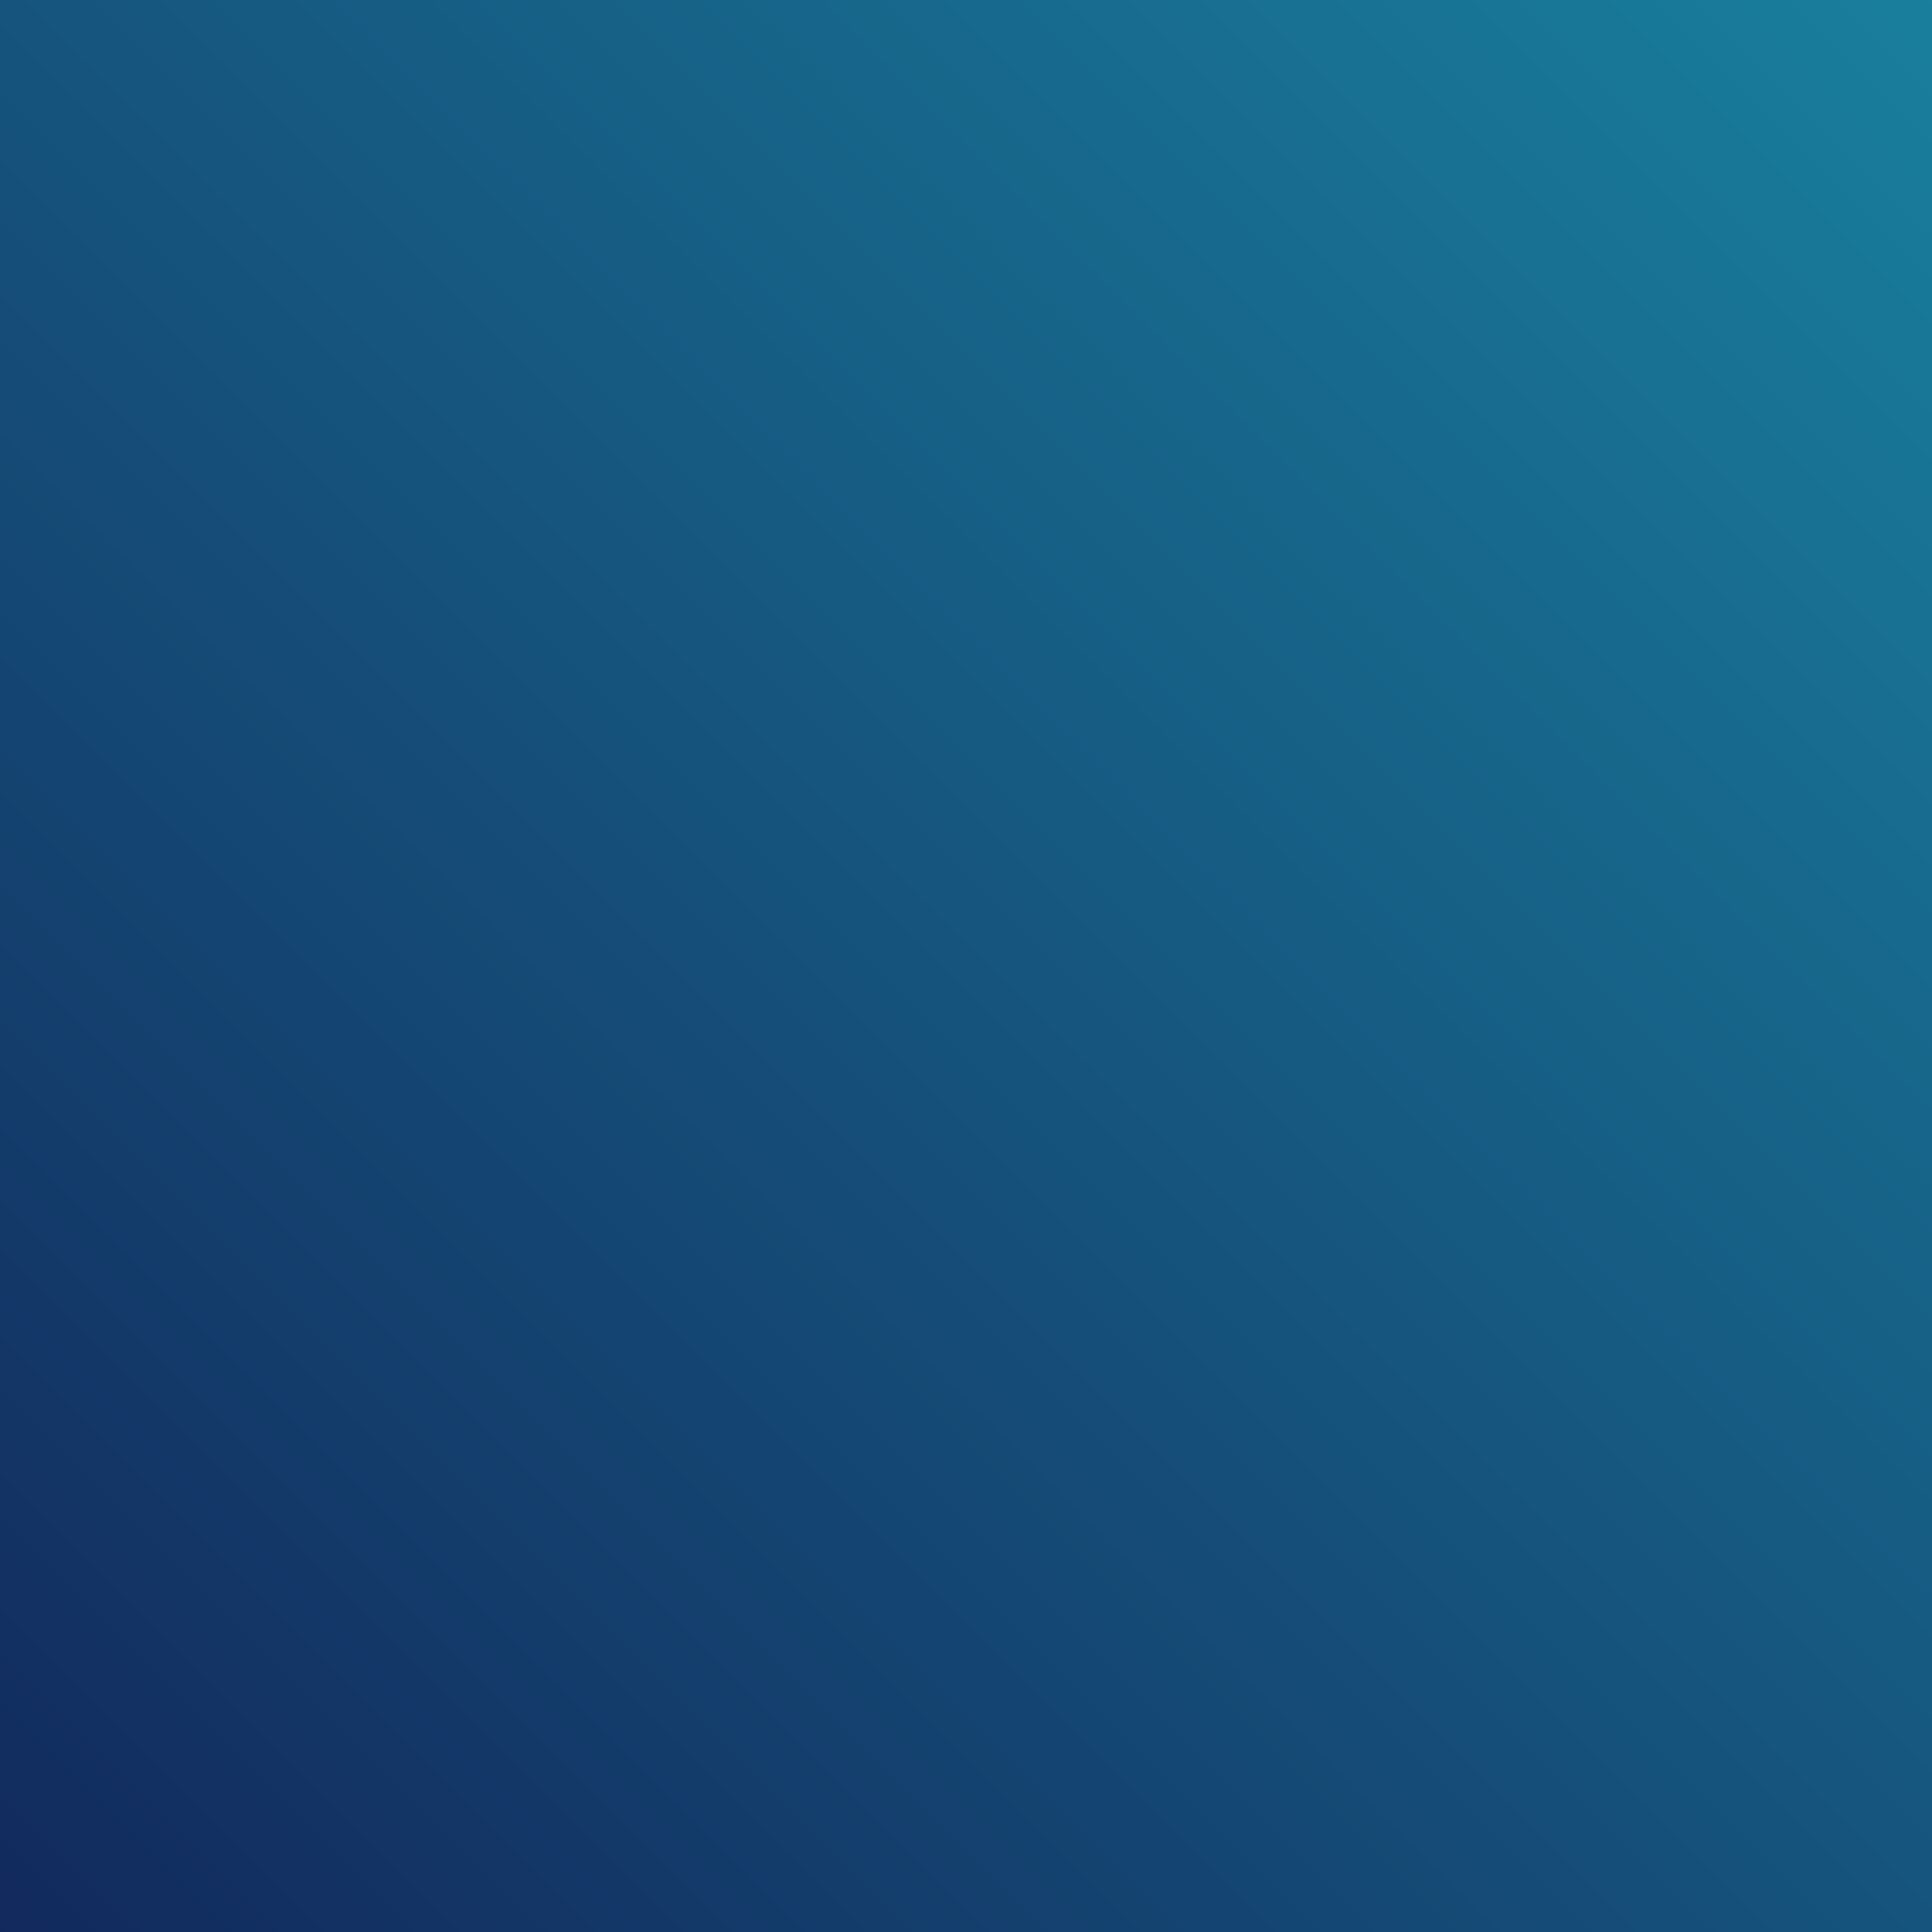
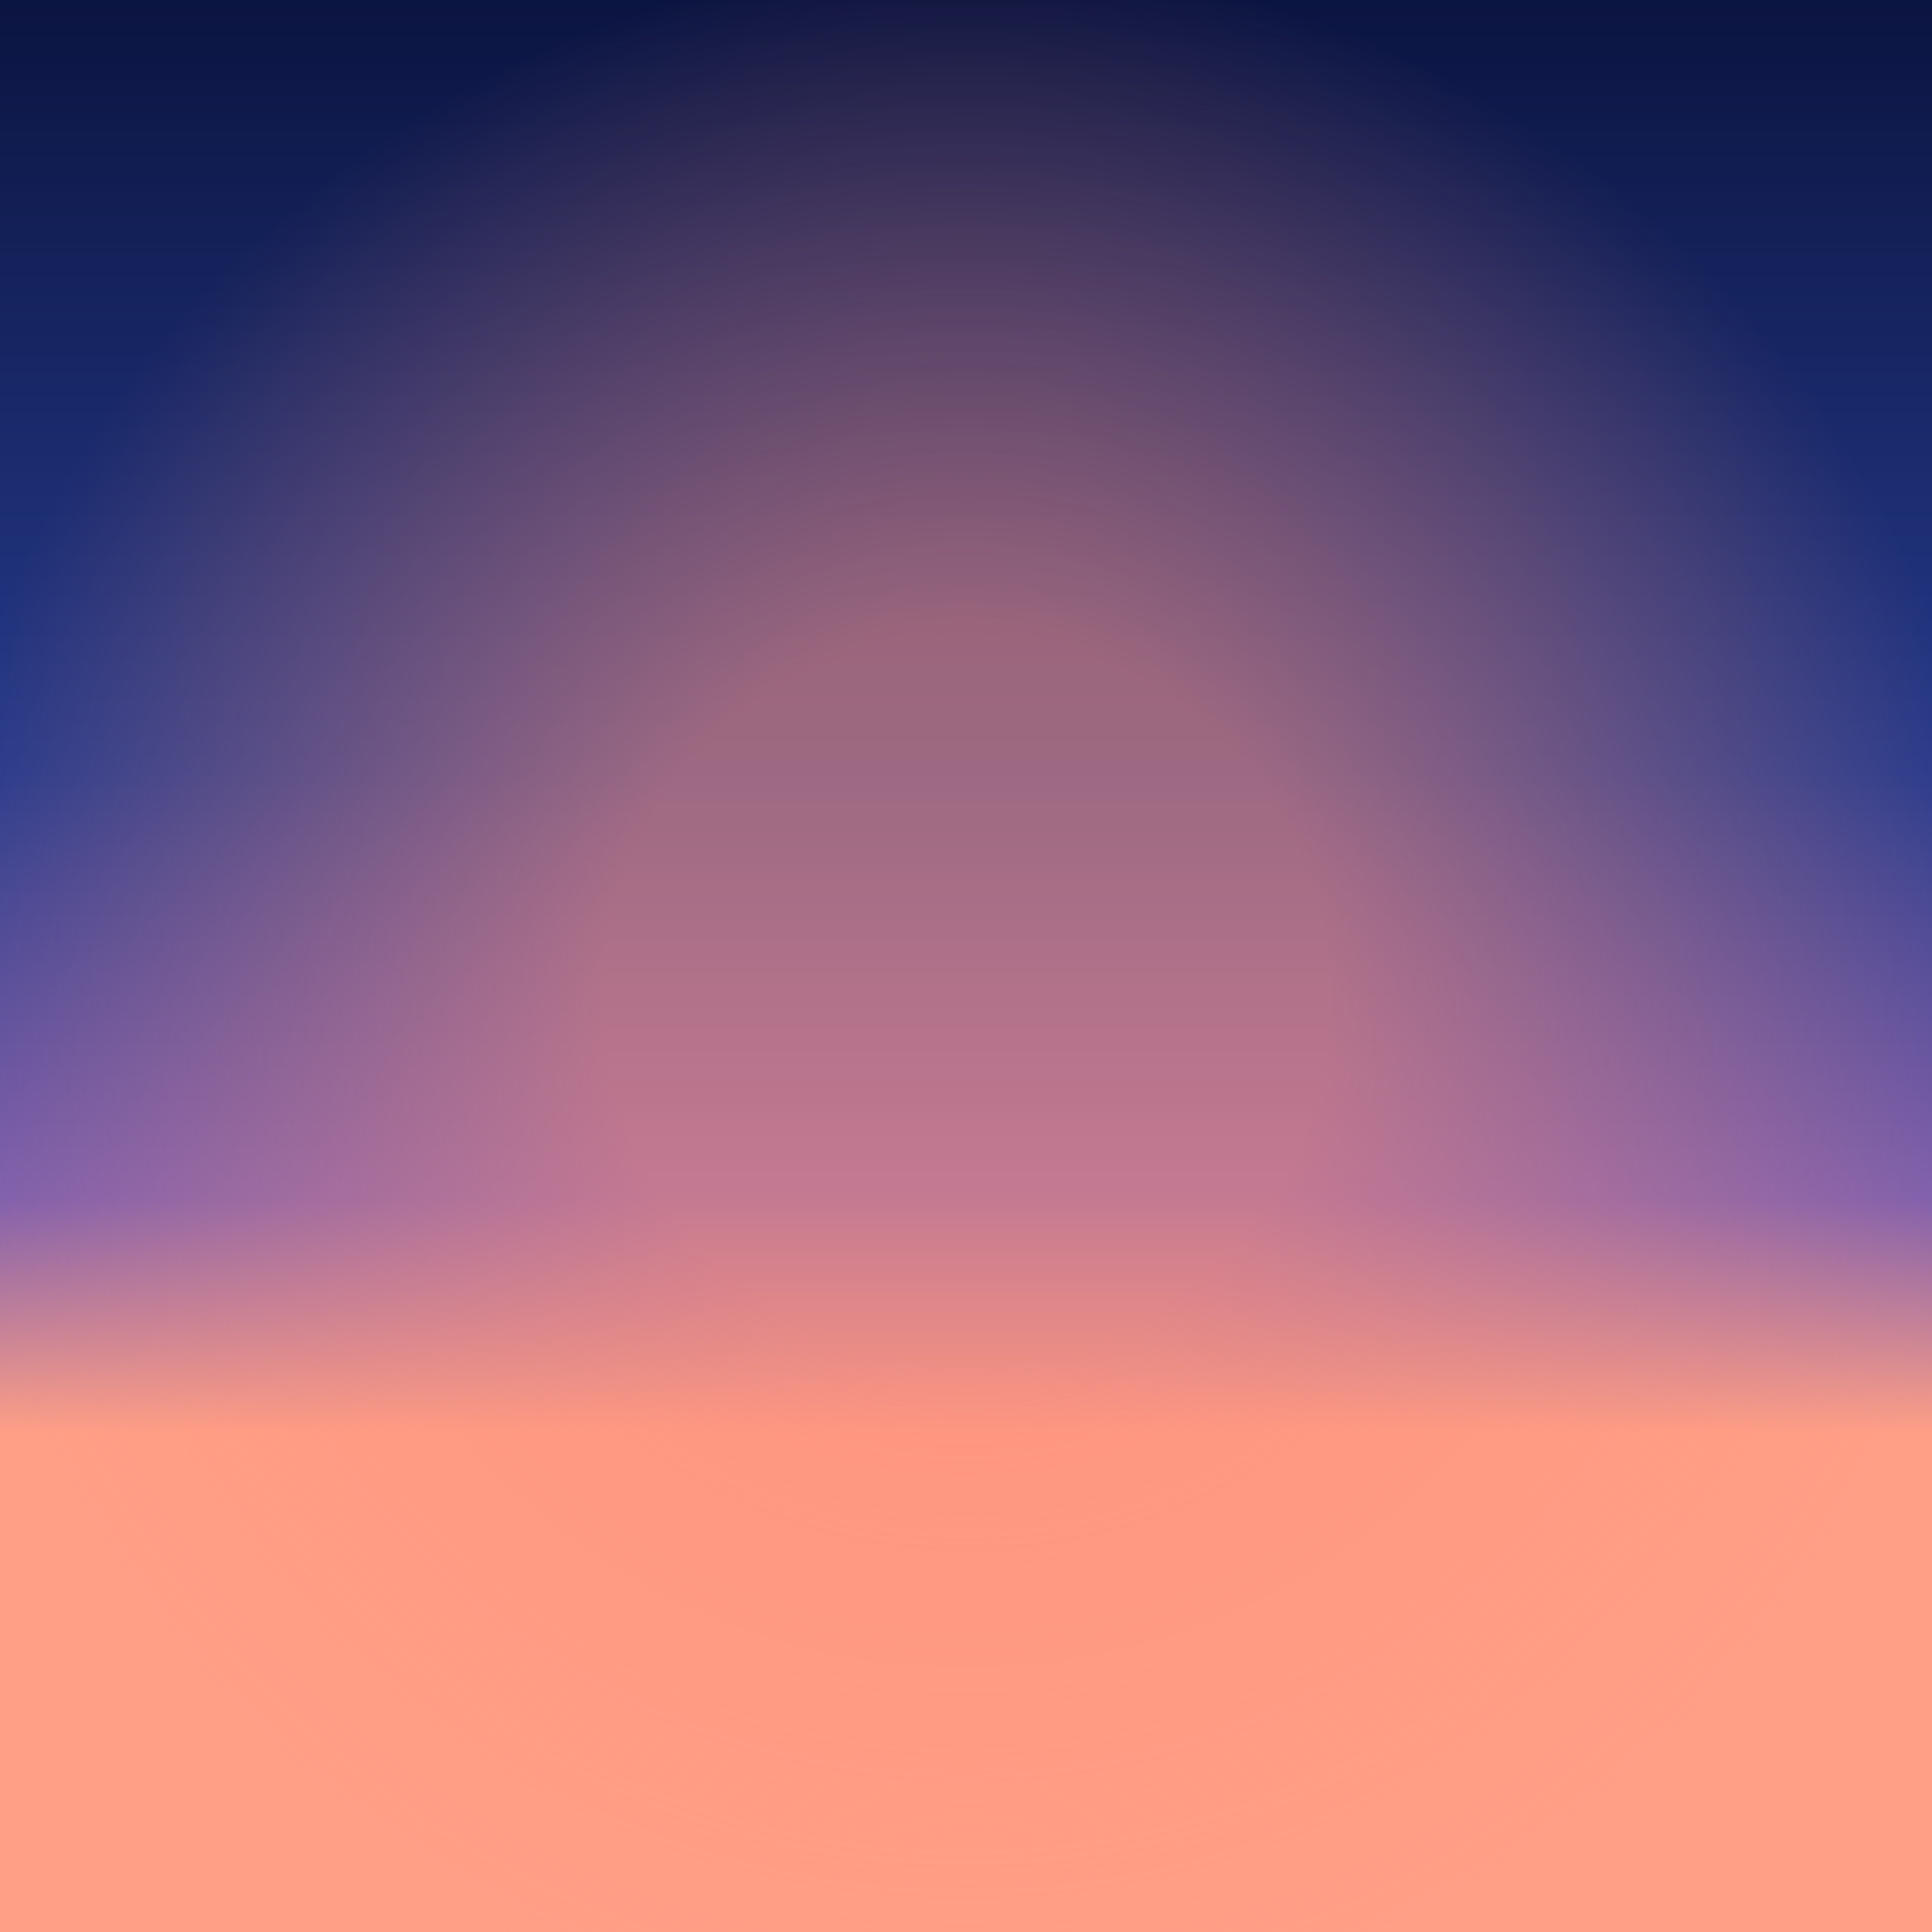
<svg xmlns="http://www.w3.org/2000/svg" width="1024" height="1024" viewBox="0 0 1024 1024">
  <defs>
-     <linearGradient id="background" x1="0" y1="1" x2="1" y2="0">
-       <stop offset="0" stop-color="#12295d" />
-       <stop offset="1" stop-color="#197f9d" />
+     <linearGradient id="sky" x1="0" y1="0" x2="0" y2="1">
+       <stop offset="0" stop-color="#0b1440" />
+       <stop offset="0.4" stop-color="#253a8c" />
+       <stop offset="0.62" stop-color="#7d5fae" />
+       <stop offset="0.74" stop-color="#ff9f86" />
    </linearGradient>
+     <radialGradient id="halo" cx="512.0" cy="530.0" r="552.0" gradientUnits="userSpaceOnUse">
+       <stop offset="0.35" stop-color="#ff8f7a" stop-opacity="0.55" />
+       <stop offset="1" stop-color="#ff8f7a" stop-opacity="0" />
+     </radialGradient>
  </defs>
-   <rect width="1024" height="1024" fill="url(#background)" />
+   <rect width="1024" height="1024" fill="url(#sky)" />
+   <rect width="1024" height="1024" fill="url(#halo)" />
</svg>
